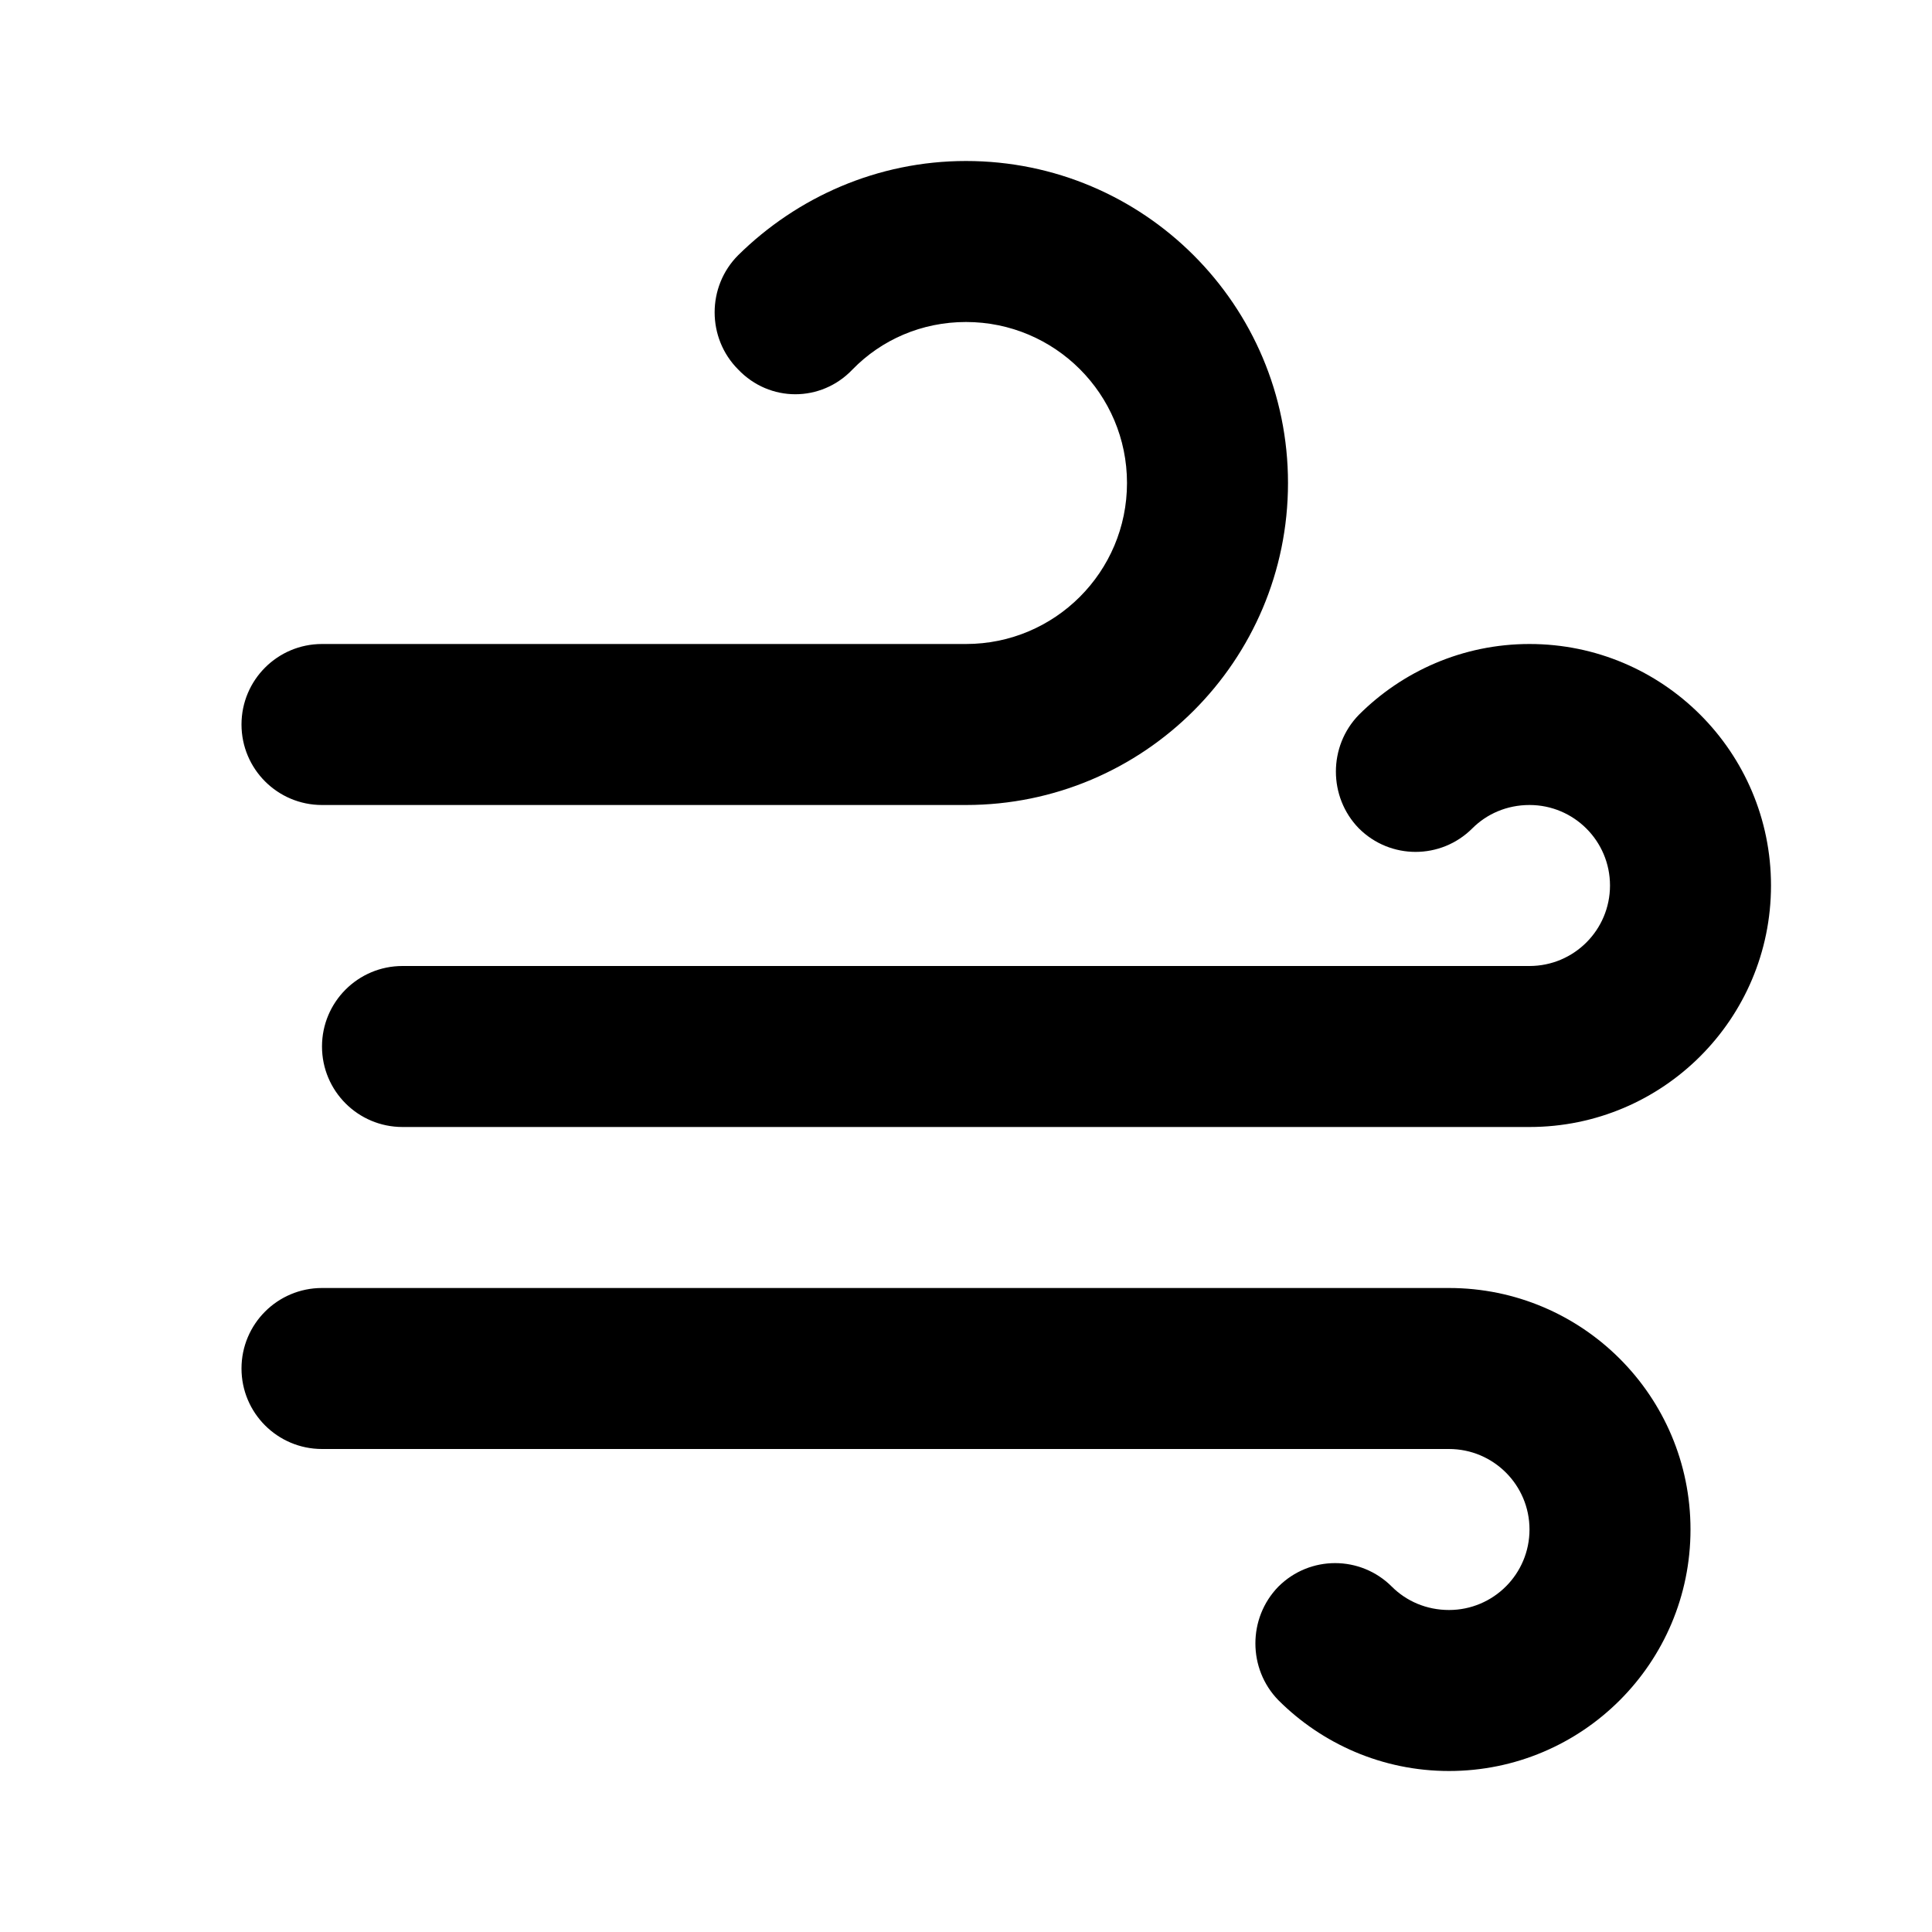
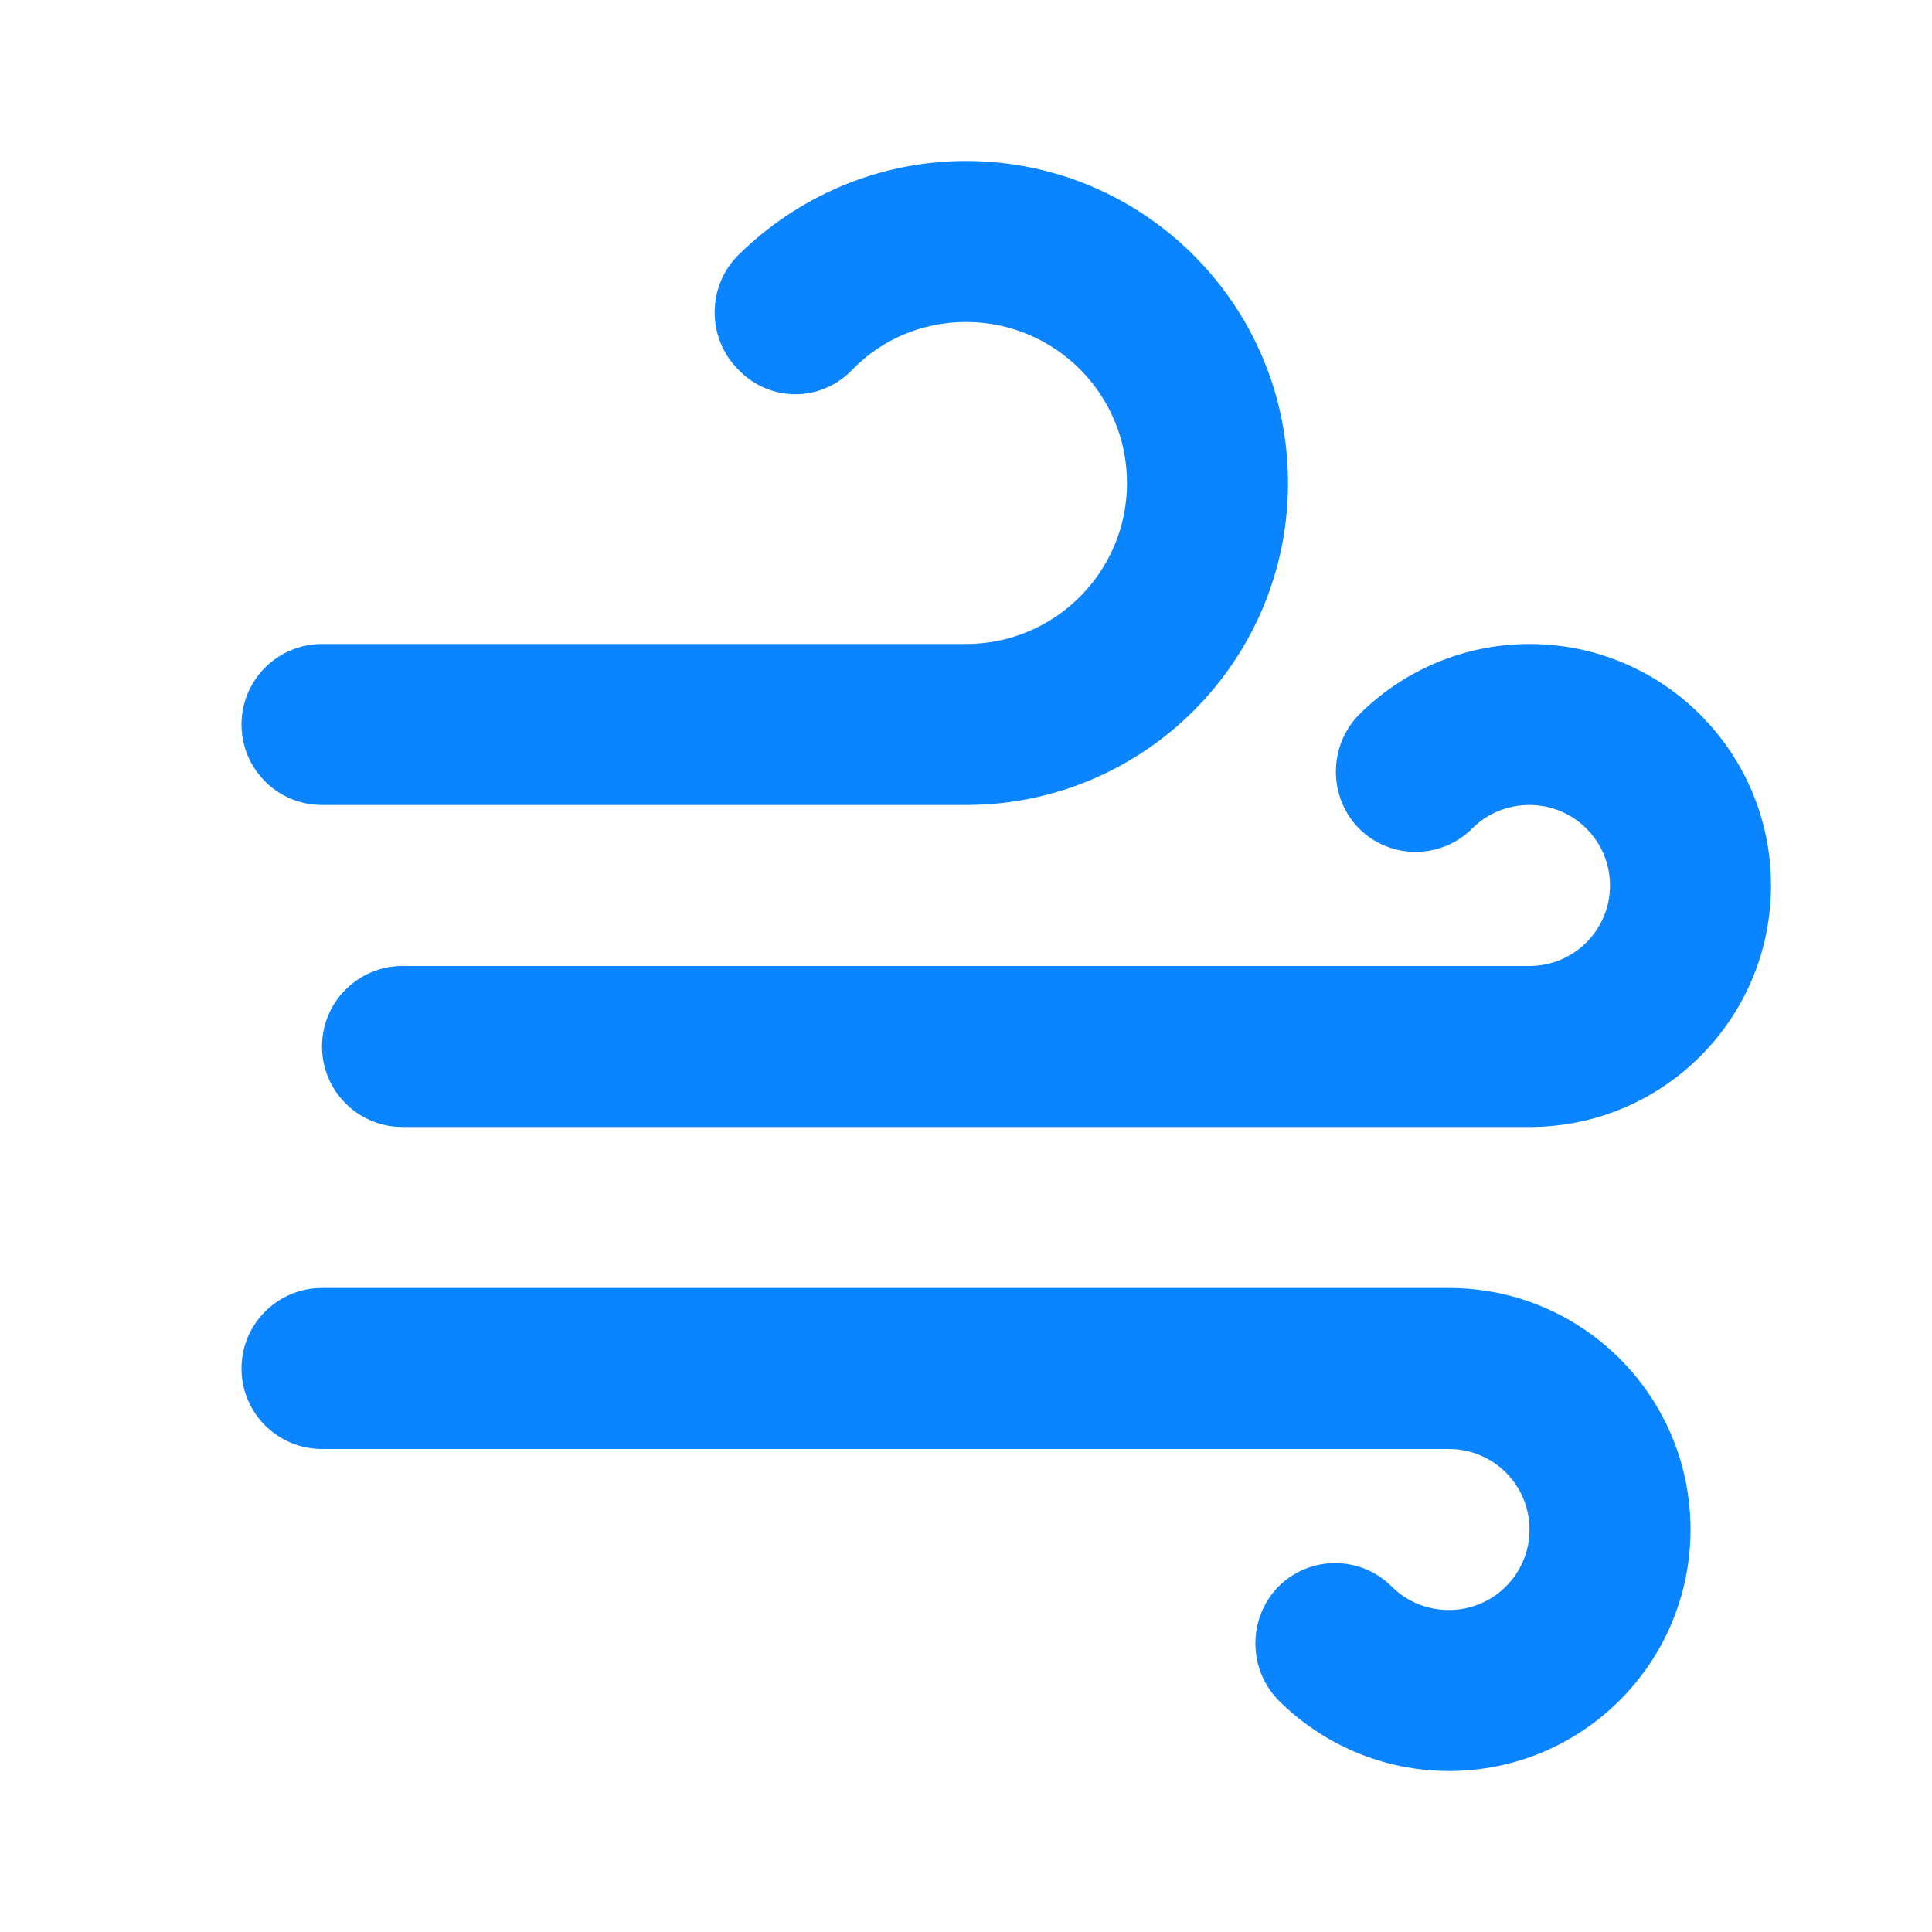
<svg xmlns="http://www.w3.org/2000/svg" version="1.1" width="24" height="24" viewBox="0 0 24 24">
-   <path d="M4,10A1,1 0 0,1 3,9A1,1 0 0,1 4,8H12A2,2 0 0,0 14,6A2,2 0 0,0 12,4C11.45,4 10.95,4.22 10.59,4.59C10.2,5 9.56,5 9.17,4.59C8.78,4.2 8.78,3.56 9.17,3.17C9.9,2.45 10.9,2 12,2A4,4 0 0,1 16,6A4,4 0 0,1 12,10H4M19,12A1,1 0 0,0 20,11A1,1 0 0,0 19,10C18.72,10 18.47,10.11 18.29,10.29C17.9,10.68 17.27,10.68 16.88,10.29C16.5,9.9 16.5,9.27 16.88,8.88C17.42,8.34 18.17,8 19,8A3,3 0 0,1 22,11A3,3 0 0,1 19,14H5A1,1 0 0,1 4,13A1,1 0 0,1 5,12H19M18,18H4A1,1 0 0,1 3,17A1,1 0 0,1 4,16H18A3,3 0 0,1 21,19A3,3 0 0,1 18,22C17.17,22 16.42,21.66 15.88,21.12C15.5,20.73 15.5,20.1 15.88,19.71C16.27,19.32 16.9,19.32 17.29,19.71C17.47,19.89 17.72,20 18,20A1,1 0 0,0 19,19A1,1 0 0,0 18,18Z" />
+   <path d="M4,10A1,1 0 0,1 3,9A1,1 0 0,1 4,8H12A2,2 0 0,0 14,6A2,2 0 0,0 12,4C11.45,4 10.95,4.22 10.59,4.59C10.2,5 9.56,5 9.17,4.59C8.78,4.2 8.78,3.56 9.17,3.17C9.9,2.45 10.9,2 12,2A4,4 0 0,1 16,6A4,4 0 0,1 12,10H4M19,12A1,1 0 0,0 20,11A1,1 0 0,0 19,10C18.72,10 18.47,10.11 18.29,10.29C17.9,10.68 17.27,10.68 16.88,10.29C16.5,9.9 16.5,9.27 16.88,8.88C17.42,8.34 18.17,8 19,8A3,3 0 0,1 22,11A3,3 0 0,1 19,14H5A1,1 0 0,1 4,13A1,1 0 0,1 5,12H19M18,18H4A1,1 0 0,1 3,17A1,1 0 0,1 4,16H18A3,3 0 0,1 21,19A3,3 0 0,1 18,22C17.17,22 16.42,21.66 15.88,21.12C15.5,20.73 15.5,20.1 15.88,19.71C16.27,19.32 16.9,19.32 17.29,19.71C17.47,19.89 17.72,20 18,20A1,1 0 0,0 19,19A1,1 0 0,0 18,18Z" fill="#0A84FF" />
</svg>
